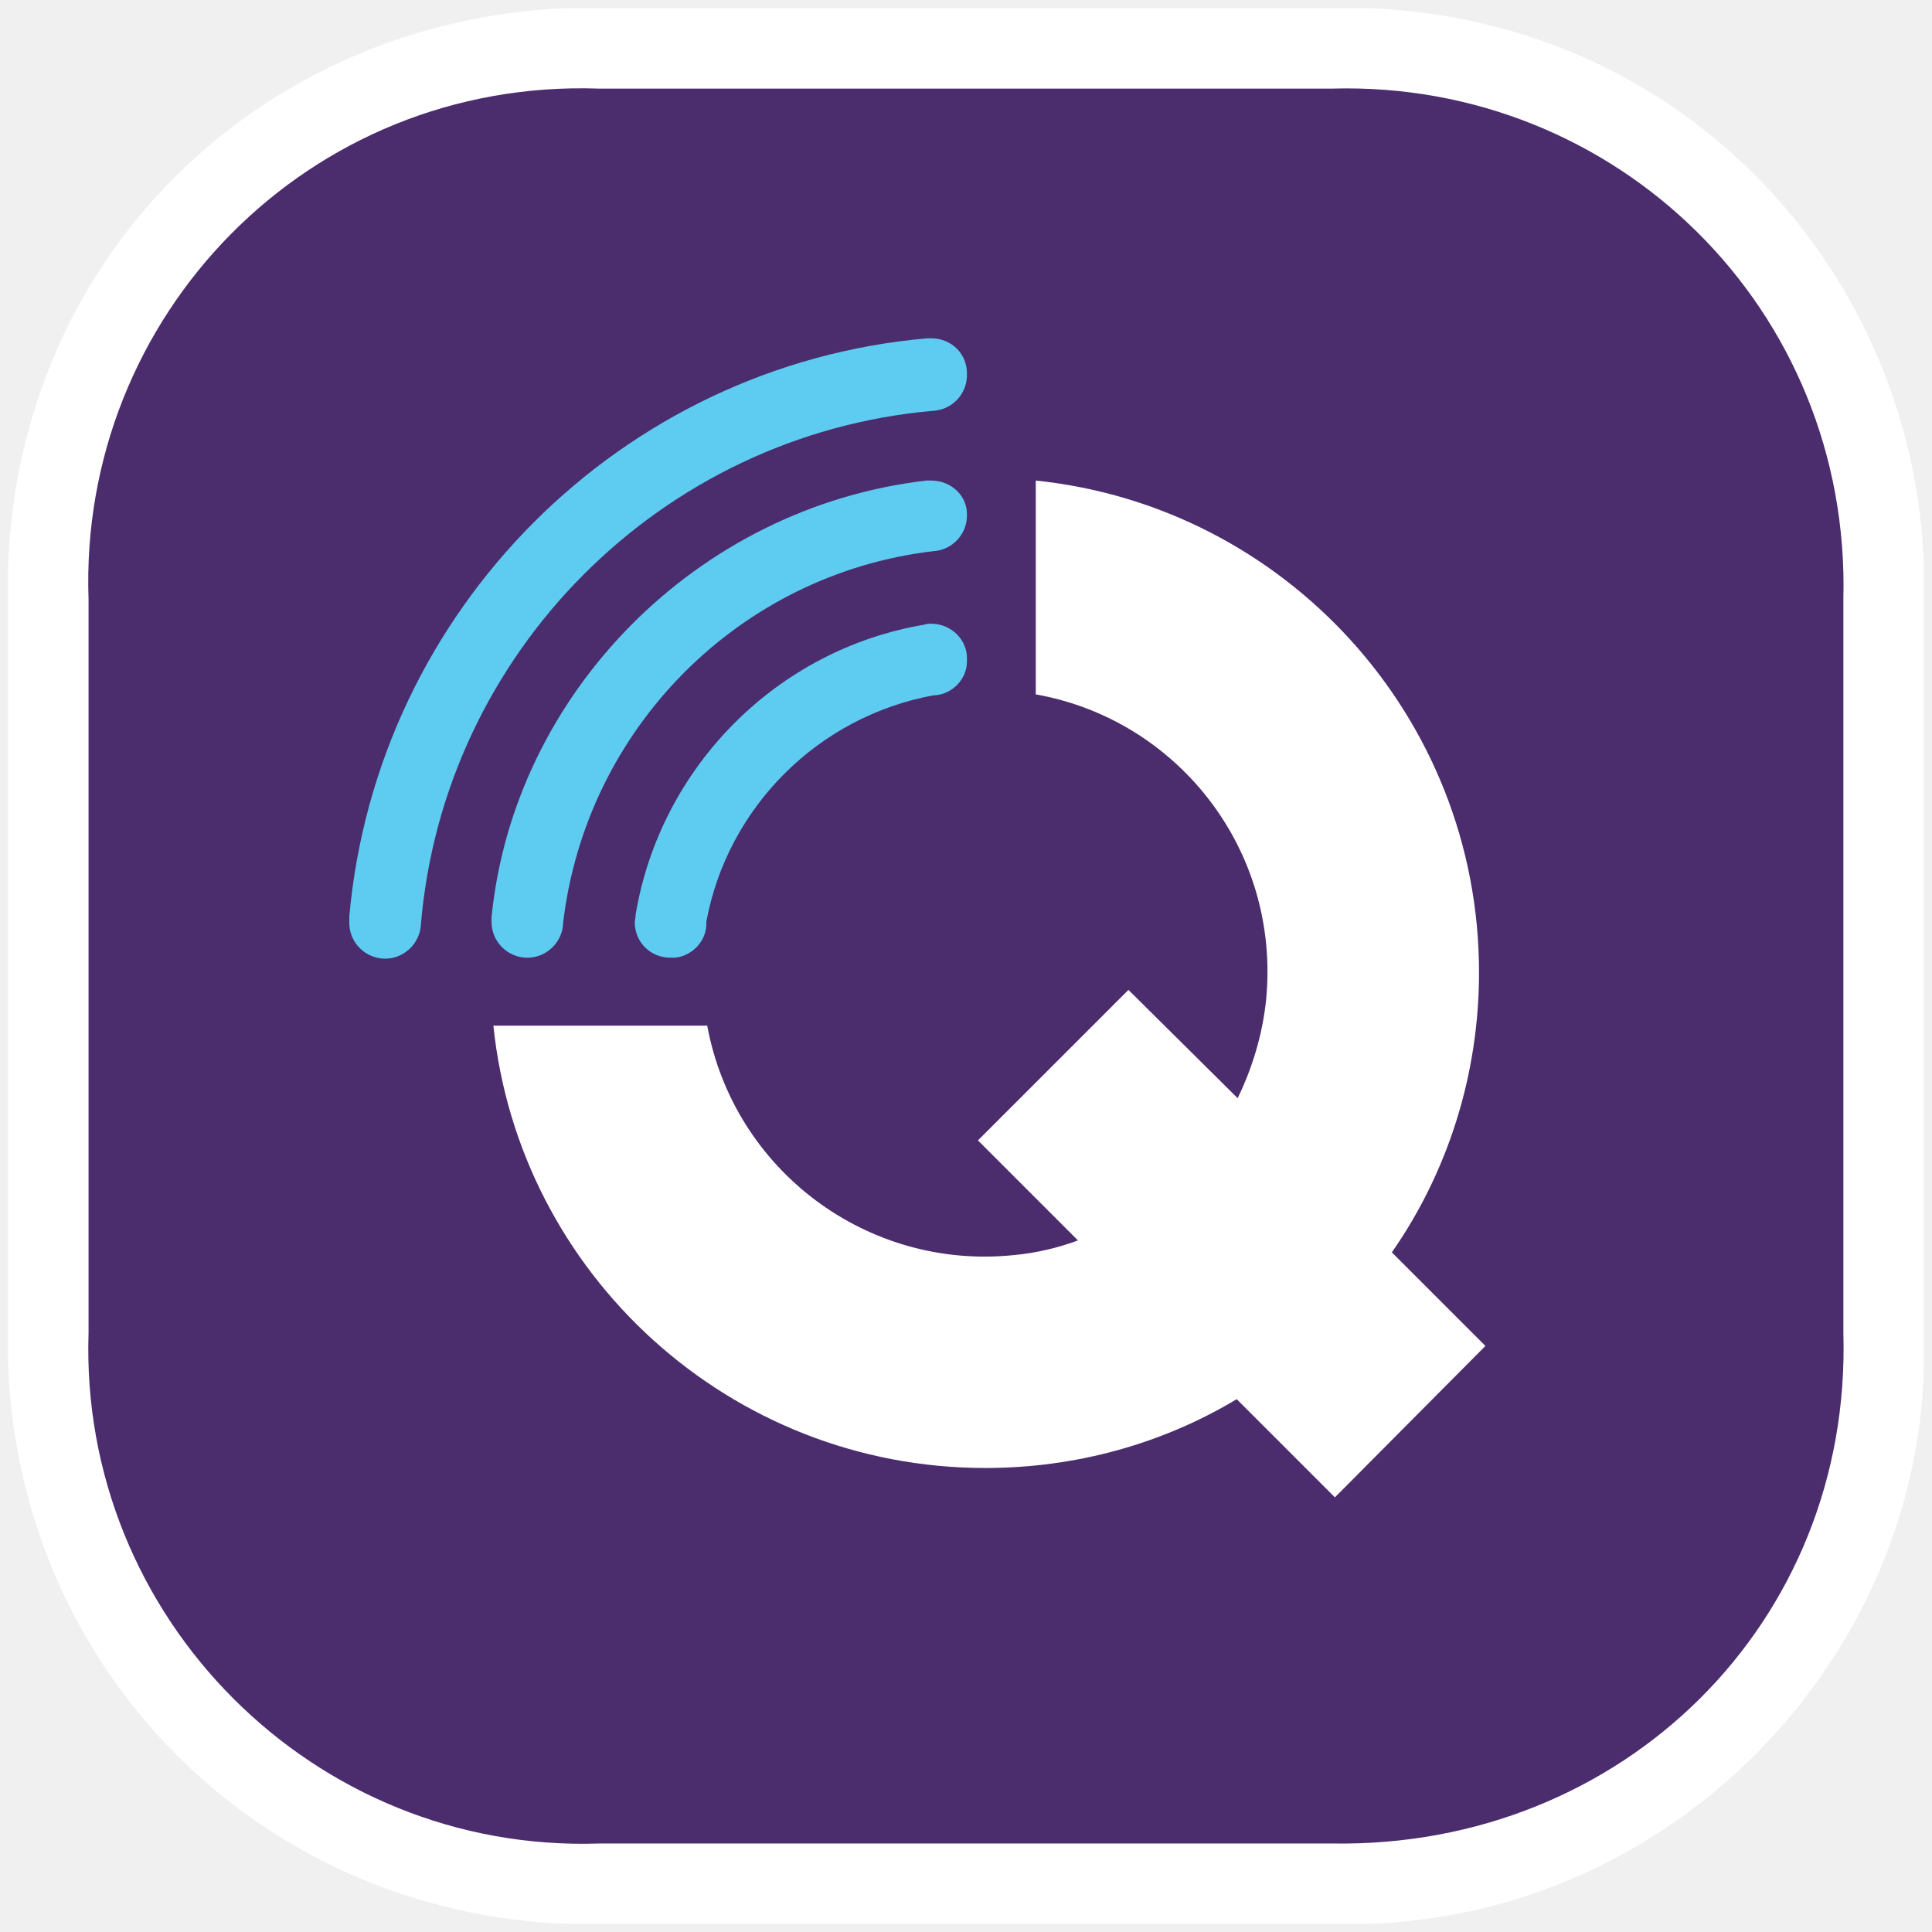
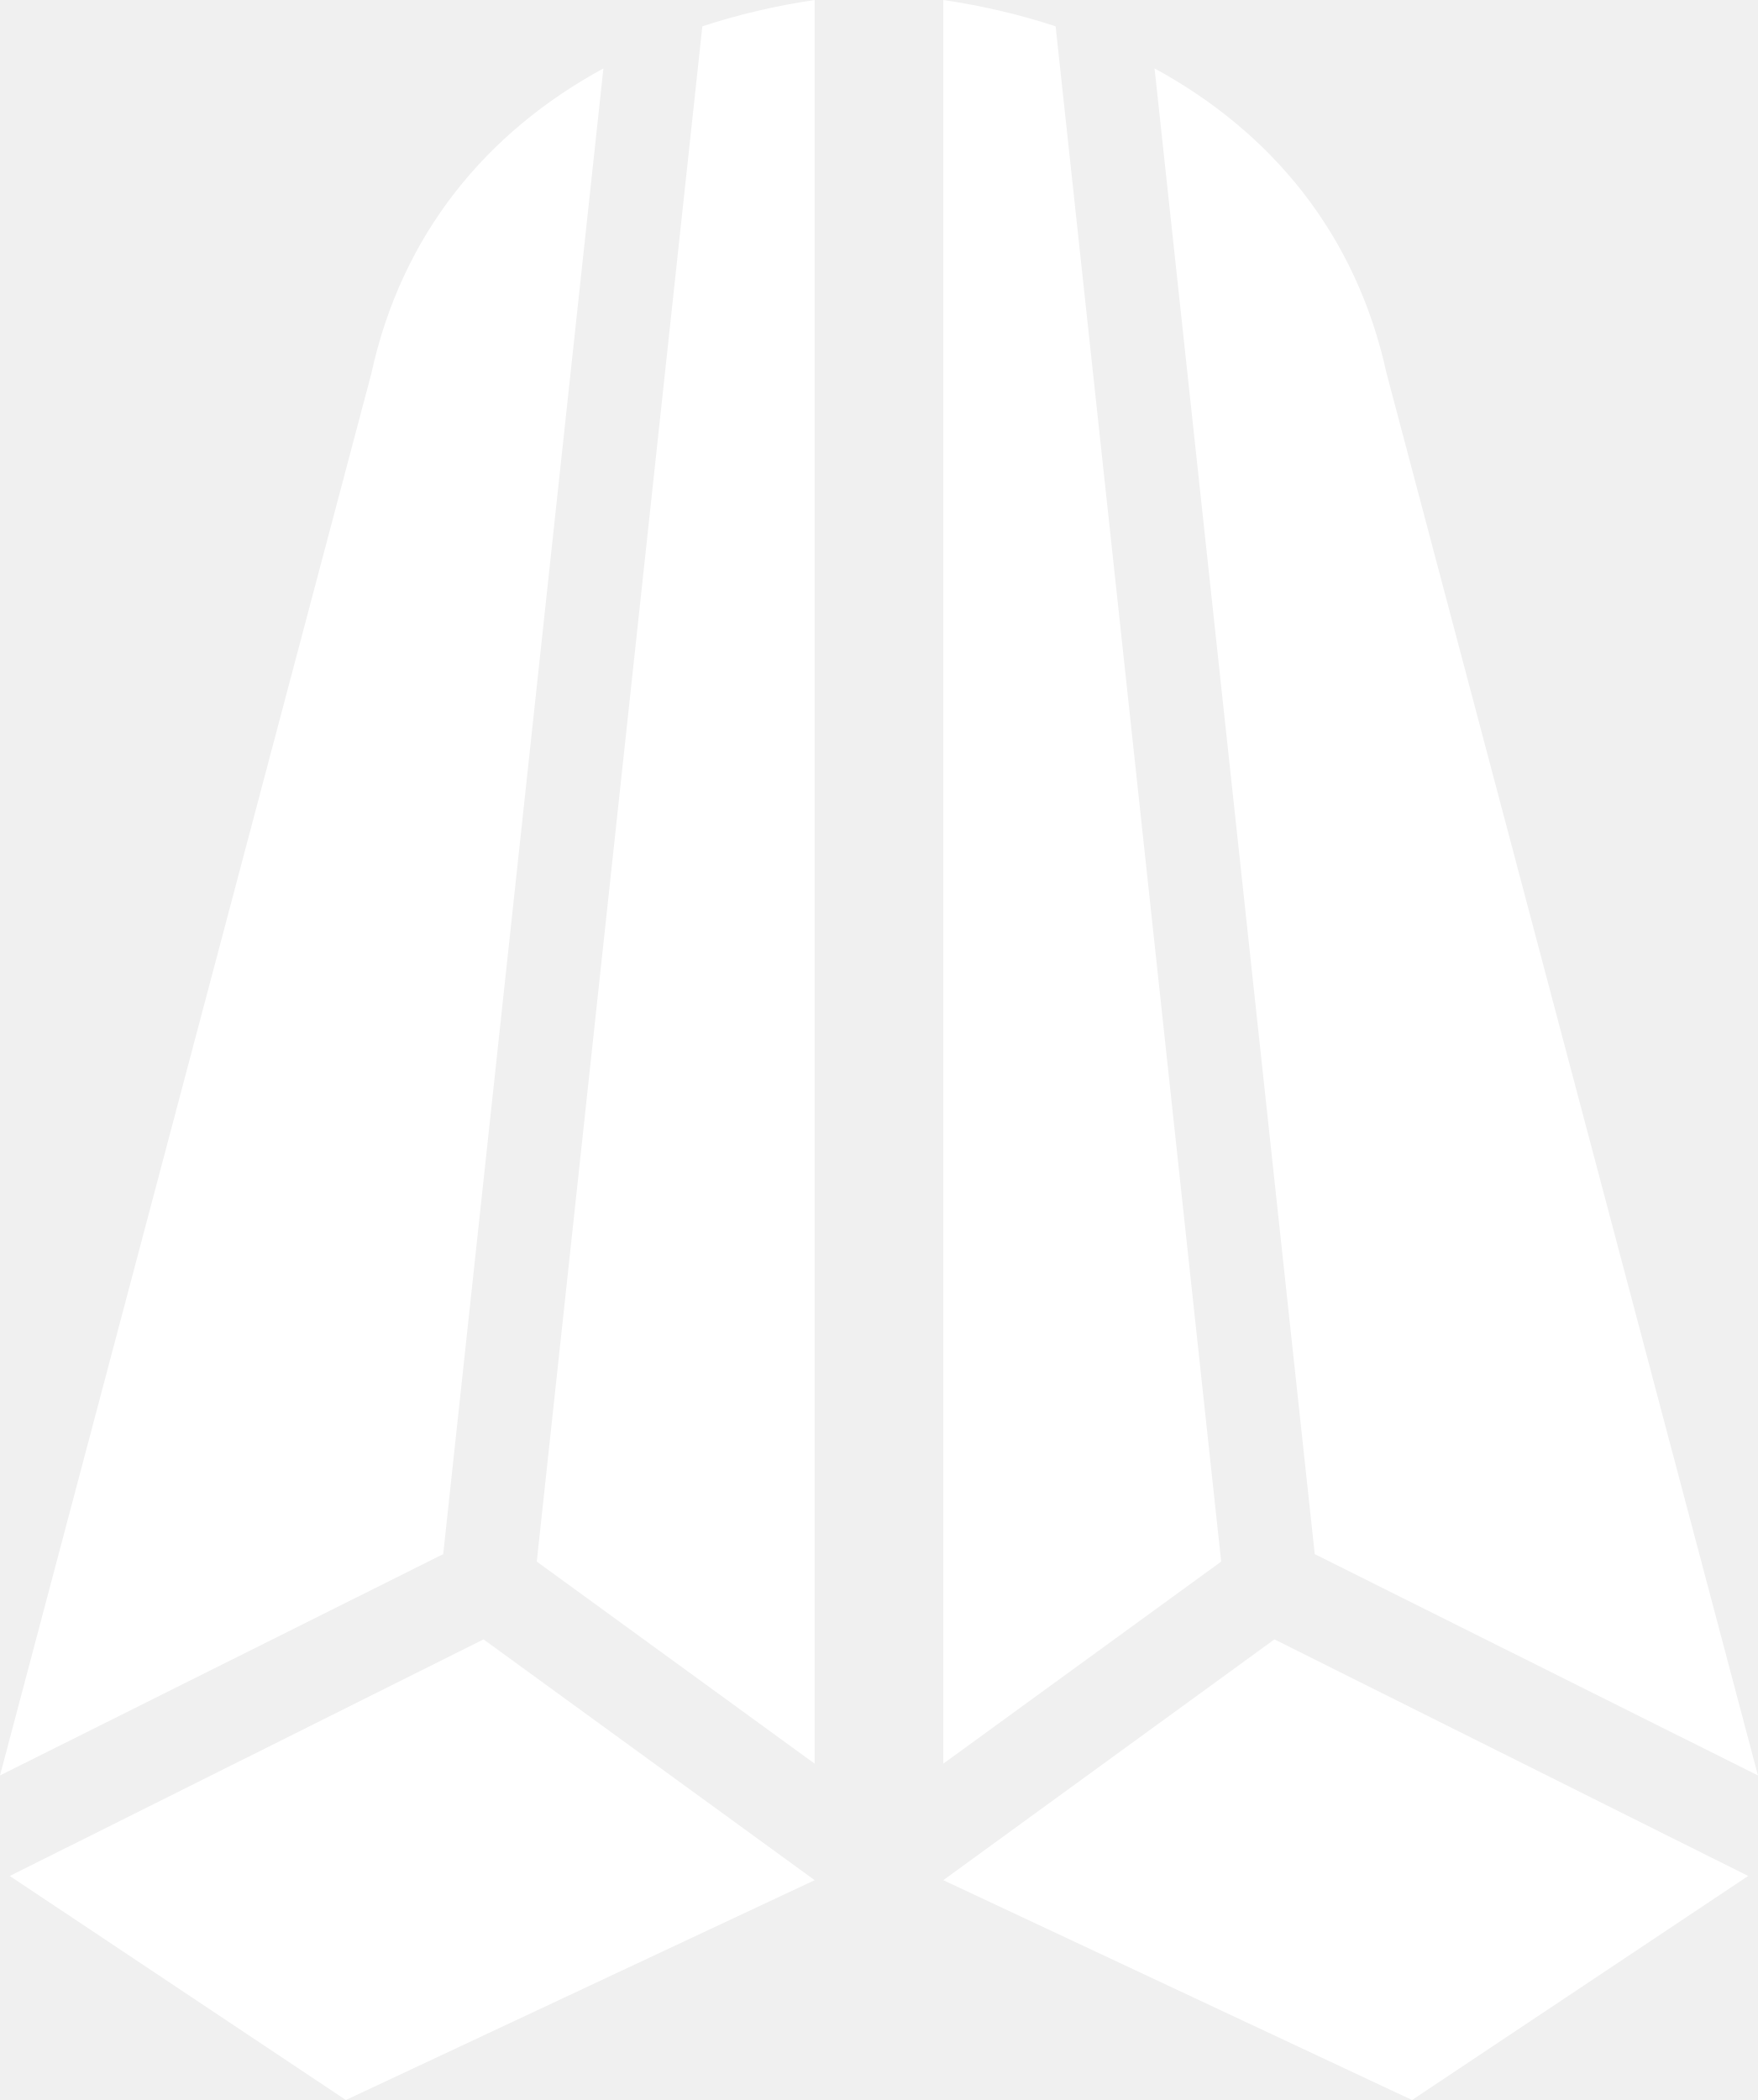
- <svg xmlns="http://www.w3.org/2000/svg" xml:space="preserve" id="Layer_1" width="72" height="72" x="0" y="0" version="1.1">
-   <style id="style873" type="text/css">
-         .st1{fill:#4b2c6d}.st2{fill:#5ecbf1}
+ <svg xmlns="http://www.w3.org/2000/svg" id="Layer_2" data-name="Layer 2" viewBox="0 0 88.13 105.27">
+   <defs>
+     <style>
+       .cls-1 {
+         fill: #fff;
+         stroke-width: 0px;
+       }
    </style>
-   <path id="path877-3" d="M50.922.301H21.078C9.763.803.739 9.417.302 21.077V50.92C.78 62.411 9.766 71.246 21.078 71.697H50.92c11.448-.331 20.533-9.834 20.776-20.776V21.077C71.342 10.284 62.925.735 50.922.301" class="st1" style="fill:#fff;fill-opacity:1" />
-   <path id="path877-1" d="M49.669 3.302H22.33c-10.857-.379-19.4 8.495-19.03 19.03V49.67c-.348 10.622 8.402 19.389 19.03 19.032h27.337c10.788.164 19.345-8.21 19.03-19.03v-27.34c.28-10.837-8.471-19.314-19.03-19.031Z" class="st1" style="fill:#4b2c6d;fill-opacity:.996" />
-   <path id="path879" d="M34.7 12.607h-.137c-11.423.992-20.52 10.123-21.546 21.546v.24c0 .752.616 1.334 1.334 1.334s1.3-.581 1.334-1.265c.855-10.157 8.96-18.263 19.084-19.152a1.333 1.333 0 0 0 1.265-1.265v-.068c.034-.788-.581-1.37-1.334-1.37" class="st2" />
-   <path id="path881" d="M34.7 17.908h-.171c-8.584.992-15.39 7.969-16.211 16.279v.171c0 .752.616 1.334 1.334 1.334s1.3-.581 1.334-1.265v-.034c.855-7.25 6.566-12.996 13.783-13.851a1.333 1.333 0 0 0 1.265-1.265v-.068c.034-.719-.581-1.301-1.334-1.301" class="st2" />
-   <path id="path883" d="M34.7 23.243c-.068 0-.171 0-.239.034-5.506.923-9.85 5.301-10.773 10.807v.034c0 .068-.034.205-.034.239 0 .752.581 1.334 1.334 1.334h.171c.616-.068 1.129-.581 1.163-1.197v-.137c.787-4.275 4.172-7.661 8.482-8.447h.068c.65-.068 1.163-.616 1.163-1.265v-.068c.033-.718-.582-1.334-1.335-1.334" class="st2" />
-   <path id="path883-3" d="m49.748 55.802-3.659-3.659c-2.736 1.642-5.951 2.565-9.371 2.565-9.508 0-17.374-7.216-18.331-16.484h7.969a10.52 10.52 0 0 0 11.423 8.55 9.4 9.4 0 0 0 2.394-.547l-3.728-3.728 5.609-5.609 4.07 4.036c.547-1.129.923-2.36 1.06-3.659.547-5.643-3.352-10.465-8.584-11.389v-7.969c9.268.958 16.519 8.789 16.519 18.331 0 3.865-1.197 7.49-3.249 10.431l3.488 3.488z" class="st2" style="fill:#fff;fill-opacity:1" />
+   </defs>
+   <g id="Logo_Only_White">
+     <g>
+       <g>
+         <path class="cls-1" d="M22.23,77.9L0,89,18.62,18.71h0c1.53-7.01,5.8-12.11,11.63-15.28l-8.03,74.47Z" />
+         <polygon class="cls-1" points="24.24 82.18 40.84 94.25 17.34 105.27 .49 94.04 24.24 82.18" />
+         <path class="cls-1" d="M40.84,0v88.41l-13.93-10.13L35.21,1.32c1.79-.59,3.68-1.03,5.63-1.32Z" />
+       </g>
+       <g>
+         <path class="cls-1" d="M65.9,77.9l22.23,11.1-18.62-70.29h0c-1.53-7.01-5.8-12.11-11.63-15.28l8.03,74.47Z" />
+         <polygon class="cls-1" points="63.89 82.18 47.29 94.25 70.79 105.27 87.64 94.04 63.89 82.18" />
+         <path class="cls-1" d="M47.29,0v88.41s13.93-10.13,13.93-10.13L52.92,1.32C51.13.73,49.24.29,47.29,0Z" />
+       </g>
+     </g>
+   </g>
</svg>
